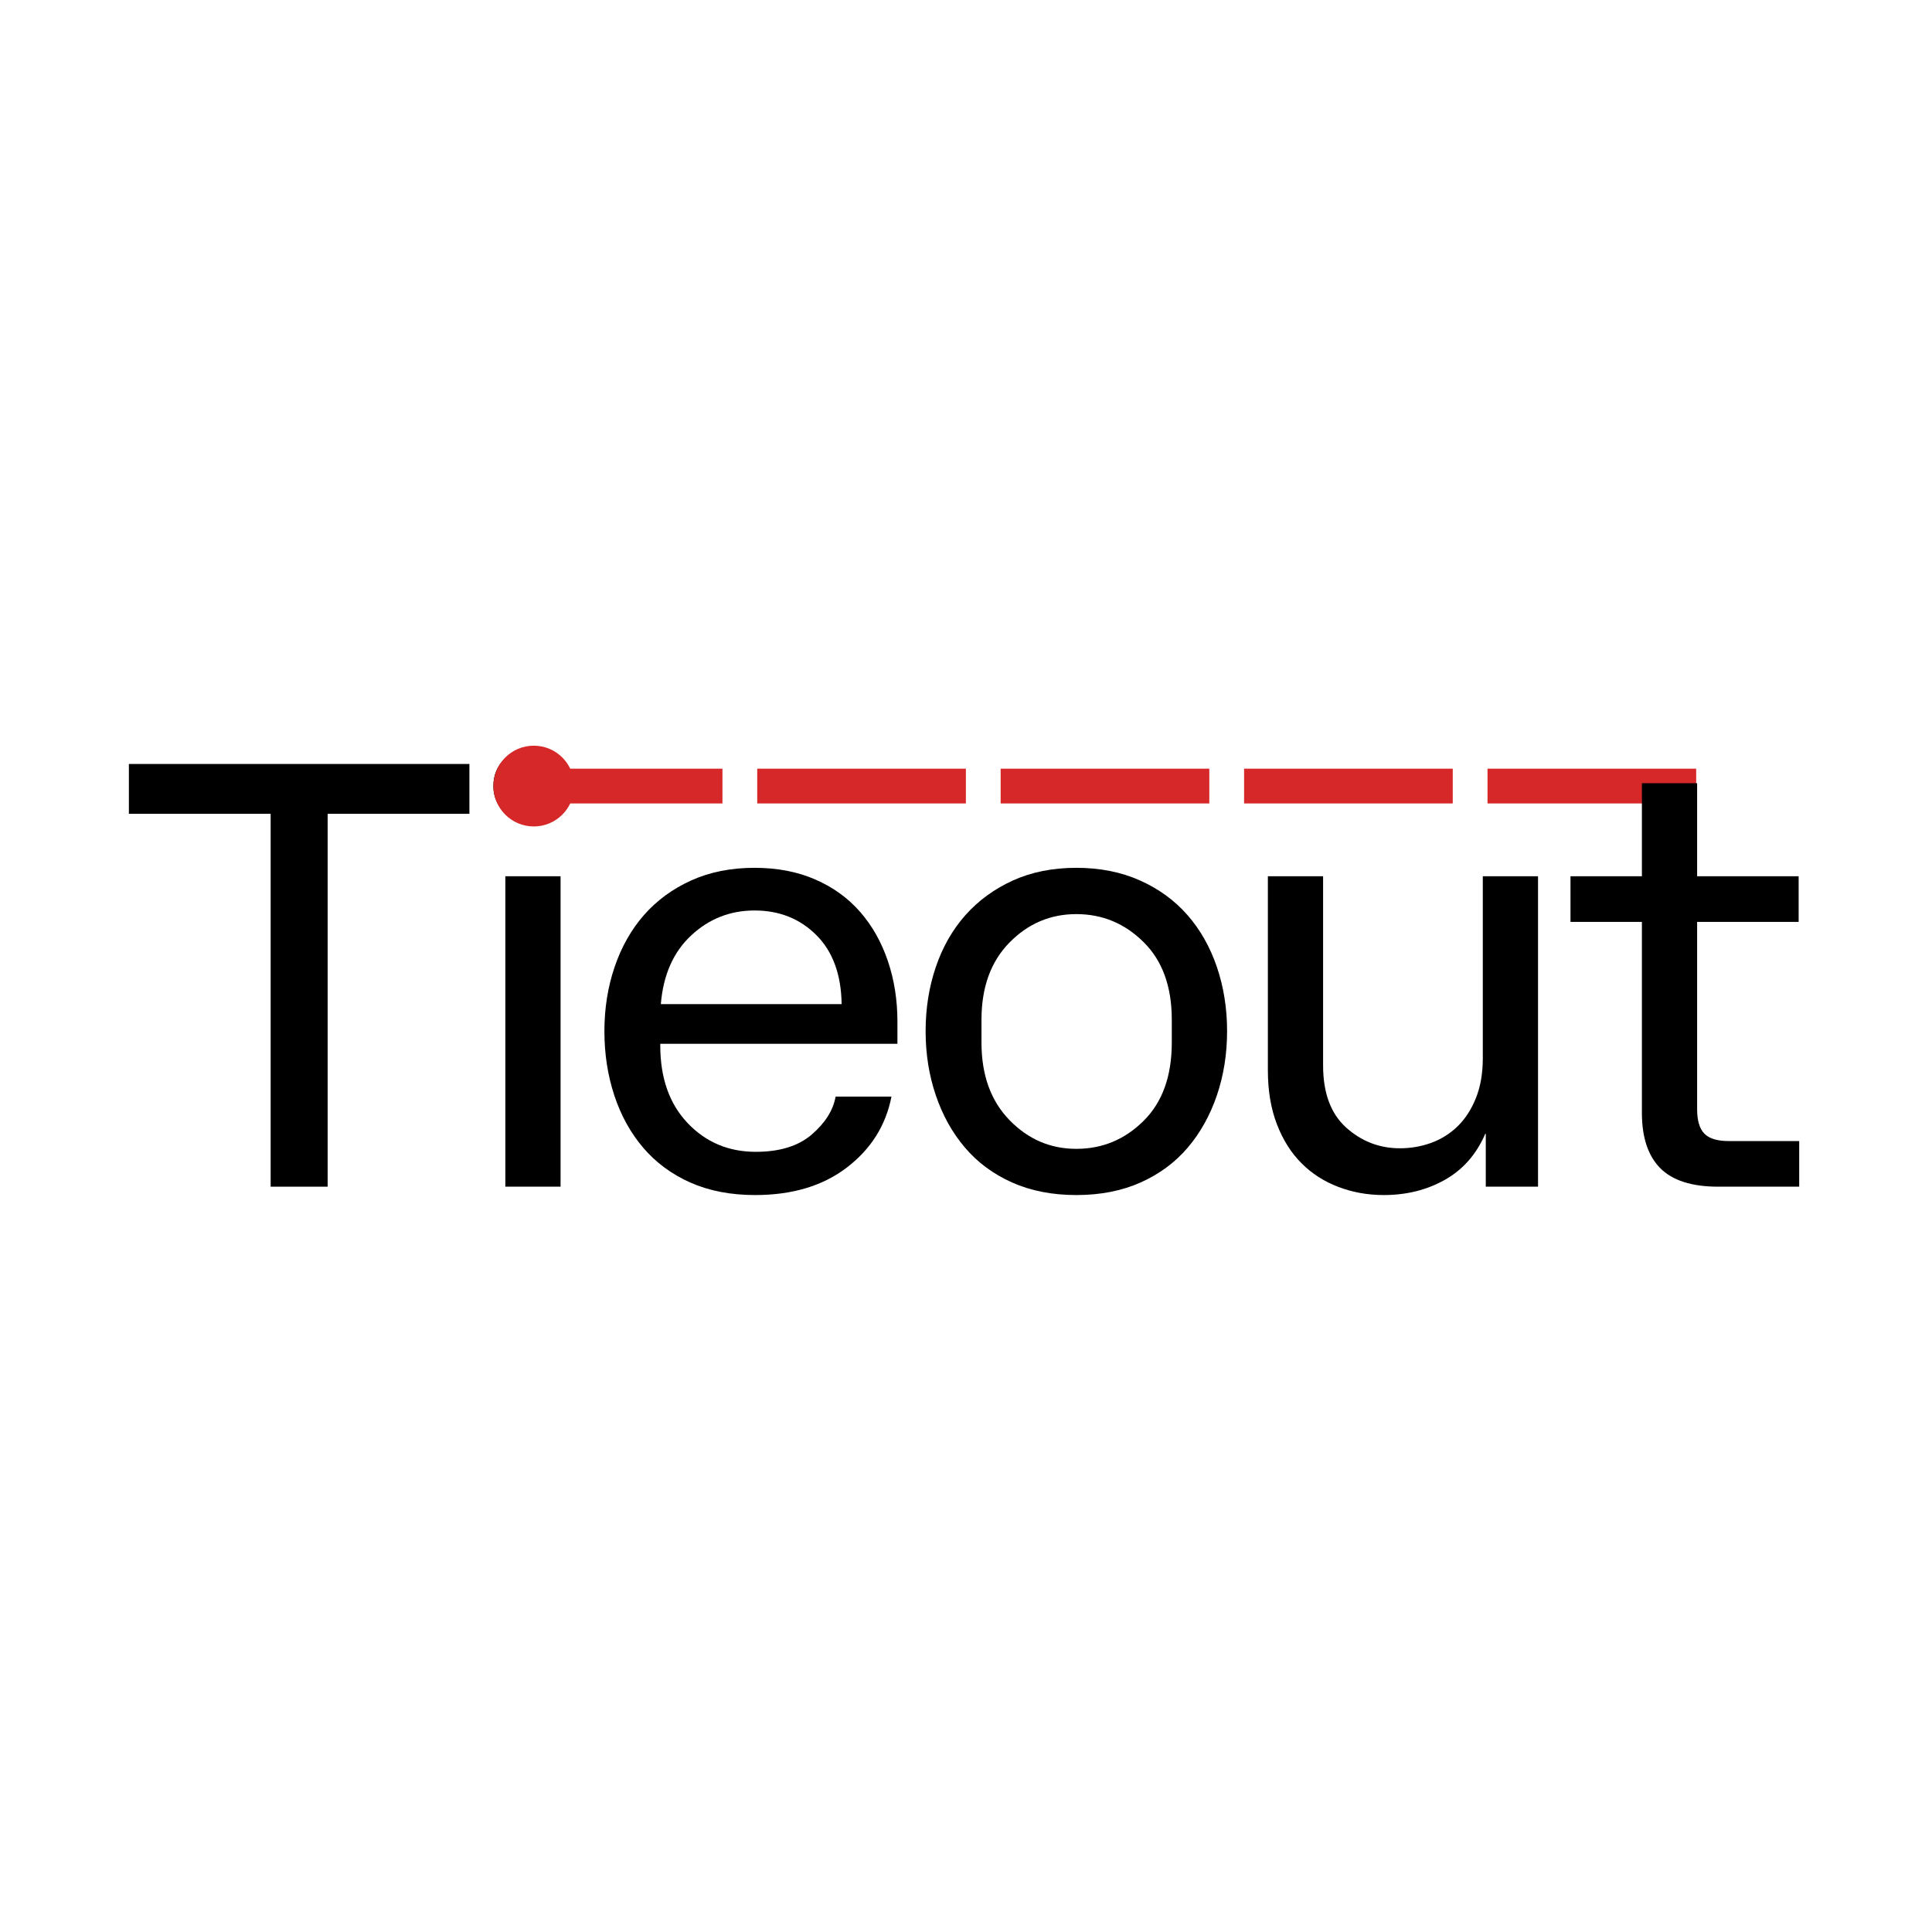
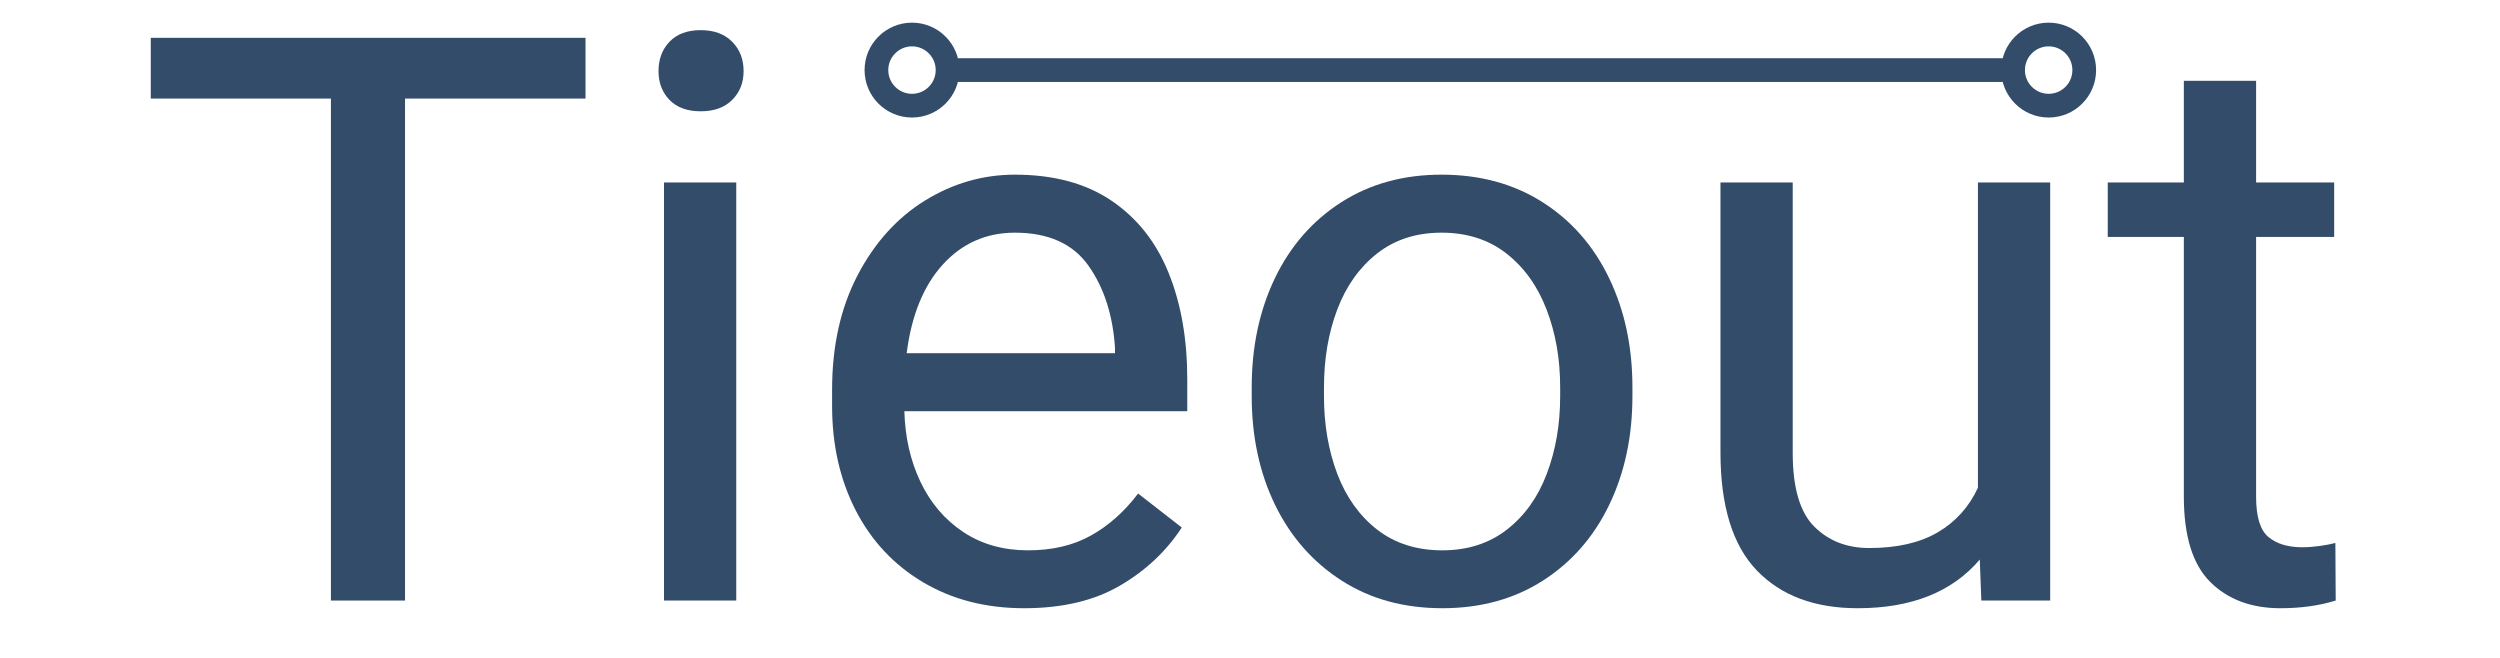
- <svg xmlns="http://www.w3.org/2000/svg" width="500" zoomAndPan="magnify" viewBox="0 0 375 375" height="500" preserveAspectRatio="xMidYMid meet" version="1.0">
+ <svg xmlns="http://www.w3.org/2000/svg" width="475" zoomAndPan="magnify" viewBox="0 0 356.25 93.75" height="125" preserveAspectRatio="xMidYMid meet" version="1.0">
  <defs>
    <g />
-     <clipPath id="9b82a062de">
-       <rect x="0" width="330" y="0" height="148" />
+     <clipPath id="f244cce98f">
+       <path d="M 17 0 L 337 0 L 337 93.5 L 17 93.5 Z M 17 0 " clip-rule="nonzero" />
    </clipPath>
-     <clipPath id="f8a5400e1f">
-       <path d="M 95.77 144.738 L 111.445 144.738 L 111.445 160.414 L 95.77 160.414 Z M 95.77 144.738 " clip-rule="nonzero" />
+     <clipPath id="e61663297f">
+       <path d="M 0.812 0 L 319.883 0 L 319.883 93.5 L 0.812 93.5 Z M 0.812 0 " clip-rule="nonzero" />
    </clipPath>
-     <clipPath id="e4db7843cc">
-       <path d="M 103.609 144.738 C 99.281 144.738 95.77 148.246 95.77 152.574 C 95.77 156.902 99.281 160.414 103.609 160.414 C 107.938 160.414 111.445 156.902 111.445 152.574 C 111.445 148.246 107.938 144.738 103.609 144.738 Z M 103.609 144.738 " clip-rule="nonzero" />
+     <clipPath id="28c4623370">
+       <rect x="0" width="320" y="0" height="94" />
    </clipPath>
-     <clipPath id="1873bf4e79">
-       <path d="M 0.77 0.738 L 16.445 0.738 L 16.445 16.414 L 0.77 16.414 Z M 0.77 0.738 " clip-rule="nonzero" />
-     </clipPath>
-     <clipPath id="f0c0724ec8">
-       <path d="M 8.609 0.738 C 4.281 0.738 0.77 4.246 0.77 8.574 C 0.77 12.902 4.281 16.414 8.609 16.414 C 12.938 16.414 16.445 12.902 16.445 8.574 C 16.445 4.246 12.938 0.738 8.609 0.738 Z M 8.609 0.738 " clip-rule="nonzero" />
-     </clipPath>
-     <clipPath id="9b6e0209f4">
-       <rect x="0" width="17" y="0" height="17" />
+     <clipPath id="3b291e2ff6">
+       <rect x="0" width="320" y="0" height="94" />
    </clipPath>
  </defs>
-   <path fill="#d62828" d="M 99.727 149.199 L 140.227 149.199 L 140.227 155.949 L 99.727 155.949 M 146.977 149.199 L 187.477 149.199 L 187.477 155.949 L 146.977 155.949 M 194.227 149.199 L 234.727 149.199 L 234.727 155.949 L 194.227 155.949 M 241.477 149.199 L 281.977 149.199 L 281.977 155.949 L 241.477 155.949 M 288.727 149.199 L 329.227 149.199 L 329.227 155.949 L 288.727 155.949 " fill-opacity="1" fill-rule="nonzero" />
-   <g transform="matrix(1, 0, 0, 1, 22, 113)">
-     <g clip-path="url(#9b82a062de)">
-       <g fill="#000000" fill-opacity="1">
-         <g transform="translate(0.924031, 117.3338)">
-           <g>
-             <path d="M 29.609 -72.375 L 2.094 -72.375 L 2.094 -82.047 L 68.188 -82.047 L 68.188 -72.375 L 40.672 -72.375 L 40.672 0 L 29.609 0 Z M 29.609 -72.375 " />
-           </g>
-         </g>
-       </g>
-       <g fill="#000000" fill-opacity="1">
-         <g transform="translate(69.44733, 117.3338)">
-           <g>
-             <path d="M 12.359 -70.516 L 11.656 -70.516 C 9.562 -70.516 7.812 -71.234 6.406 -72.672 C 5.008 -74.109 4.312 -75.797 4.312 -77.734 C 4.312 -79.836 5.008 -81.566 6.406 -82.922 C 7.812 -84.285 9.562 -84.969 11.656 -84.969 L 12.359 -84.969 C 14.453 -84.969 16.195 -84.285 17.594 -82.922 C 19 -81.566 19.703 -79.836 19.703 -77.734 C 19.703 -75.797 19 -74.109 17.594 -72.672 C 16.195 -71.234 14.453 -70.516 12.359 -70.516 Z M 6.641 -60.25 L 17.359 -60.25 L 17.359 0 L 6.641 0 Z M 6.641 -60.25 " />
-           </g>
-         </g>
-       </g>
-       <g fill="#000000" fill-opacity="1">
-         <g transform="translate(91.70555, 117.3338)">
-           <g>
-             <path d="M 32.859 1.625 C 28.117 1.625 23.922 0.812 20.266 -0.812 C 16.617 -2.445 13.57 -4.703 11.125 -7.578 C 8.676 -10.453 6.812 -13.832 5.531 -17.719 C 4.25 -21.602 3.609 -25.758 3.609 -30.188 C 3.609 -34.613 4.27 -38.77 5.594 -42.656 C 6.914 -46.539 8.816 -49.898 11.297 -52.734 C 13.785 -55.566 16.836 -57.801 20.453 -59.438 C 24.066 -61.07 28.164 -61.891 32.75 -61.891 C 37.176 -61.891 41.117 -61.129 44.578 -59.609 C 48.035 -58.098 50.93 -56 53.266 -53.312 C 55.598 -50.633 57.383 -47.469 58.625 -43.812 C 59.863 -40.164 60.484 -36.242 60.484 -32.047 L 60.484 -27.734 L 14.453 -27.734 L 14.453 -27.391 C 14.453 -21.098 16.219 -16.086 19.75 -12.359 C 23.289 -8.629 27.703 -6.766 32.984 -6.766 C 37.641 -6.766 41.27 -7.891 43.875 -10.141 C 46.477 -12.391 48.016 -14.836 48.484 -17.484 L 59.328 -17.484 C 58.234 -11.891 55.352 -7.305 50.688 -3.734 C 46.031 -0.16 40.086 1.625 32.859 1.625 Z M 32.75 -53.609 C 28.008 -53.609 23.91 -51.992 20.453 -48.766 C 16.992 -45.547 15.031 -41.102 14.562 -35.438 L 49.656 -35.438 C 49.57 -41.188 47.938 -45.648 44.75 -48.828 C 41.562 -52.016 37.562 -53.609 32.75 -53.609 Z M 32.75 -53.609 " />
-           </g>
-         </g>
-       </g>
-       <g fill="#000000" fill-opacity="1">
-         <g transform="translate(154.0524, 117.3338)">
-           <g>
-             <path d="M 32.859 1.625 C 28.203 1.625 24.047 0.812 20.391 -0.812 C 16.742 -2.445 13.695 -4.703 11.25 -7.578 C 8.801 -10.453 6.914 -13.832 5.594 -17.719 C 4.27 -21.602 3.609 -25.758 3.609 -30.188 C 3.609 -34.613 4.27 -38.77 5.594 -42.656 C 6.914 -46.539 8.836 -49.898 11.359 -52.734 C 13.891 -55.566 16.957 -57.801 20.562 -59.438 C 24.176 -61.07 28.273 -61.891 32.859 -61.891 C 37.453 -61.891 41.57 -61.07 45.219 -59.438 C 48.875 -57.801 51.941 -55.566 54.422 -52.734 C 56.91 -49.898 58.816 -46.539 60.141 -42.656 C 61.461 -38.77 62.125 -34.613 62.125 -30.188 C 62.125 -25.758 61.461 -21.602 60.141 -17.719 C 58.816 -13.832 56.93 -10.453 54.484 -7.578 C 52.035 -4.703 48.984 -2.445 45.328 -0.812 C 41.68 0.812 37.523 1.625 32.859 1.625 Z M 51.391 -27.969 L 51.391 -32.406 C 51.391 -38.852 49.562 -43.879 45.906 -47.484 C 42.258 -51.098 37.91 -52.906 32.859 -52.906 C 27.816 -52.906 23.488 -51.062 19.875 -47.375 C 16.258 -43.688 14.453 -38.695 14.453 -32.406 L 14.453 -27.969 C 14.453 -21.676 16.258 -16.664 19.875 -12.938 C 23.488 -9.207 27.816 -7.344 32.859 -7.344 C 37.91 -7.344 42.258 -9.148 45.906 -12.766 C 49.562 -16.379 51.391 -21.445 51.391 -27.969 Z M 51.391 -27.969 " />
-           </g>
-         </g>
-       </g>
-       <g fill="#000000" fill-opacity="1">
-         <g transform="translate(218.0307, 117.3338)">
-           <g>
-             <path d="M 47.781 -24.938 L 47.781 -60.25 L 58.5 -60.25 L 58.5 0 L 48.359 0 L 48.359 -10.25 L 48.25 -10.25 C 46.539 -6.289 43.938 -3.32 40.438 -1.344 C 36.945 0.633 32.984 1.625 28.547 1.625 C 25.441 1.625 22.508 1.098 19.75 0.047 C 17 -0.992 14.613 -2.523 12.594 -4.547 C 10.57 -6.566 8.977 -9.094 7.812 -12.125 C 6.645 -15.156 6.062 -18.648 6.062 -22.609 L 6.062 -60.25 L 16.781 -60.25 L 16.781 -23.547 C 16.781 -18.18 18.273 -14.156 21.266 -11.469 C 24.254 -8.789 27.734 -7.453 31.703 -7.453 C 33.797 -7.453 35.812 -7.801 37.75 -8.5 C 39.695 -9.207 41.41 -10.281 42.891 -11.719 C 44.367 -13.156 45.551 -14.977 46.438 -17.188 C 47.332 -19.406 47.781 -21.988 47.781 -24.938 Z M 47.781 -24.938 " />
-           </g>
-         </g>
-       </g>
-       <g fill="#000000" fill-opacity="1">
-         <g transform="translate(281.4264, 117.3338)">
-           <g>
-             <path d="M 1.406 -60.25 L 15.266 -60.25 L 15.266 -78.312 L 25.984 -78.312 L 25.984 -60.25 L 45.688 -60.25 L 45.688 -51.391 L 25.984 -51.391 L 25.984 -15.031 C 25.984 -12.852 26.445 -11.281 27.375 -10.312 C 28.312 -9.344 29.867 -8.859 32.047 -8.859 L 45.797 -8.859 L 45.797 0 L 30.062 0 C 24.938 0 21.188 -1.203 18.812 -3.609 C 16.445 -6.016 15.266 -9.586 15.266 -14.328 L 15.266 -51.391 L 1.406 -51.391 Z M 1.406 -60.25 " />
-           </g>
-         </g>
-       </g>
-     </g>
-   </g>
-   <g clip-path="url(#f8a5400e1f)">
-     <g clip-path="url(#e4db7843cc)">
-       <g transform="matrix(1, 0, 0, 1, 95, 144)">
-         <g clip-path="url(#9b6e0209f4)">
-           <g clip-path="url(#1873bf4e79)">
-             <g clip-path="url(#f0c0724ec8)">
-               <path fill="#d62828" d="M 0.77 0.738 L 16.445 0.738 L 16.445 16.414 L 0.77 16.414 Z M 0.77 0.738 " fill-opacity="1" fill-rule="nonzero" />
+   <g clip-path="url(#f244cce98f)">
+     <g transform="matrix(1, 0, 0, 1, 17, 0.000000000000013659)">
+       <g clip-path="url(#3b291e2ff6)">
+         <g clip-path="url(#e61663297f)">
+           <g transform="matrix(1, 0, 0, 1, -0.000000000000003553, 0.000000000000013659)">
+             <g clip-path="url(#28c4623370)">
+               <g fill="#334c6a" fill-opacity="1">
+                 <g transform="translate(1.733044, 85.57768)">
+                   <g>
+                     <path d="M 64.703 -71.531 L 38.984 -71.531 L 38.984 0 L 28.422 0 L 28.422 -71.531 L 2.75 -71.531 L 2.75 -80.188 L 64.703 -80.188 Z M 64.703 -71.531 " />
+                   </g>
+                 </g>
+               </g>
+               <g fill="#334c6a" fill-opacity="1">
+                 <g transform="translate(69.02573, 85.57768)">
+                   <g>
+                     <path d="M 13.828 -81.281 C 15.734 -81.281 17.227 -80.727 18.312 -79.625 C 19.395 -78.531 19.938 -77.133 19.938 -75.438 C 19.938 -73.789 19.395 -72.426 18.312 -71.344 C 17.227 -70.258 15.734 -69.719 13.828 -69.719 C 11.91 -69.719 10.426 -70.258 9.375 -71.344 C 8.332 -72.426 7.812 -73.789 7.812 -75.438 C 7.812 -77.133 8.332 -78.531 9.375 -79.625 C 10.426 -80.727 11.91 -81.281 13.828 -81.281 Z M 8.594 0 L 8.594 -59.578 L 18.891 -59.578 L 18.891 0 Z M 8.594 0 " />
+                   </g>
+                 </g>
+               </g>
+               <g fill="#334c6a" fill-opacity="1">
+                 <g transform="translate(96.44942, 85.57768)">
+                   <g>
+                     <path d="M 55.734 -26.984 L 15.422 -26.984 C 15.523 -23.273 16.289 -19.914 17.719 -16.906 C 19.156 -13.895 21.188 -11.516 23.812 -9.766 C 26.438 -8.023 29.516 -7.156 33.047 -7.156 C 36.492 -7.156 39.473 -7.852 41.984 -9.25 C 44.504 -10.645 46.754 -12.645 48.734 -15.25 L 54.953 -10.406 C 52.754 -7.031 49.816 -4.27 46.141 -2.125 C 42.473 0.02 37.922 1.094 32.484 1.094 C 27.055 1.094 22.266 -0.133 18.109 -2.594 C 13.961 -5.051 10.758 -8.461 8.5 -12.828 C 6.25 -17.203 5.125 -22.16 5.125 -27.703 L 5.125 -30.062 C 5.125 -36.27 6.332 -41.695 8.75 -46.344 C 11.176 -50.988 14.379 -54.539 18.359 -57 C 22.348 -59.457 26.617 -60.688 31.172 -60.688 C 36.711 -60.688 41.305 -59.445 44.953 -56.969 C 48.609 -54.488 51.316 -51.062 53.078 -46.688 C 54.848 -42.32 55.734 -37.273 55.734 -31.547 Z M 45.438 -36.016 C 45.133 -40.68 43.875 -44.582 41.656 -47.719 C 39.438 -50.852 35.941 -52.422 31.172 -52.422 C 27.098 -52.422 23.68 -50.914 20.922 -47.906 C 18.172 -44.895 16.445 -40.676 15.75 -35.25 L 45.438 -35.25 Z M 45.438 -36.016 " />
+                   </g>
+                 </g>
+               </g>
+               <g fill="#334c6a" fill-opacity="1">
+                 <g transform="translate(156.308, 85.57768)">
+                   <g>
+                     <path d="M 5.062 -30.391 C 5.062 -36.16 6.16 -41.336 8.359 -45.922 C 10.566 -50.516 13.719 -54.125 17.812 -56.75 C 21.906 -59.375 26.672 -60.688 32.109 -60.688 C 37.609 -60.688 42.414 -59.375 46.531 -56.75 C 50.645 -54.125 53.801 -50.516 56 -45.922 C 58.207 -41.336 59.312 -36.16 59.312 -30.391 L 59.312 -29.125 C 59.312 -23.363 58.207 -18.195 56 -13.625 C 53.801 -9.062 50.656 -5.469 46.562 -2.844 C 42.469 -0.219 37.688 1.094 32.219 1.094 C 26.75 1.094 21.969 -0.219 17.875 -2.844 C 13.781 -5.469 10.617 -9.062 8.391 -13.625 C 6.172 -18.195 5.062 -23.363 5.062 -29.125 Z M 15.359 -29.125 C 15.359 -25.094 15.988 -21.406 17.25 -18.062 C 18.52 -14.719 20.422 -12.062 22.953 -10.094 C 25.492 -8.133 28.582 -7.156 32.219 -7.156 C 35.812 -7.156 38.875 -8.133 41.406 -10.094 C 43.945 -12.062 45.848 -14.719 47.109 -18.062 C 48.379 -21.406 49.016 -25.094 49.016 -29.125 L 49.016 -30.391 C 49.016 -34.43 48.367 -38.125 47.078 -41.469 C 45.797 -44.812 43.891 -47.473 41.359 -49.453 C 38.828 -51.43 35.742 -52.422 32.109 -52.422 C 28.504 -52.422 25.441 -51.43 22.922 -49.453 C 20.41 -47.473 18.52 -44.812 17.25 -41.469 C 15.988 -38.125 15.359 -34.43 15.359 -30.391 Z M 15.359 -29.125 " />
+                   </g>
+                 </g>
+               </g>
+               <g fill="#334c6a" fill-opacity="1">
+                 <g transform="translate(220.6821, 85.57768)">
+                   <g>
+                     <path d="M 54.469 -59.578 L 54.469 0 L 44.656 0 L 44.438 -5.844 C 40.508 -1.219 34.707 1.094 27.031 1.094 C 20.906 1.094 16.113 -0.703 12.656 -4.297 C 9.207 -7.891 7.484 -13.504 7.484 -21.141 L 7.484 -59.578 L 17.781 -59.578 L 17.781 -21.031 C 17.781 -16.082 18.801 -12.586 20.844 -10.547 C 22.883 -8.504 25.5 -7.484 28.688 -7.484 C 32.656 -7.484 35.914 -8.234 38.469 -9.734 C 41.02 -11.242 42.922 -13.359 44.172 -16.078 L 44.172 -59.578 Z M 54.469 -59.578 " />
+                   </g>
+                 </g>
+               </g>
+               <g fill="#334c6a" fill-opacity="1">
+                 <g transform="translate(282.8535, 85.57768)">
+                   <g>
+                     <path d="M 32.984 0 C 30.641 0.727 28.016 1.094 25.109 1.094 C 20.961 1.094 17.629 -0.148 15.109 -2.641 C 12.598 -5.141 11.344 -9.195 11.344 -14.812 L 11.344 -51.812 L 0.5 -51.812 L 0.5 -59.578 L 11.344 -59.578 L 11.344 -74.062 L 21.641 -74.062 L 21.641 -59.578 L 32.766 -59.578 L 32.766 -51.812 L 21.641 -51.812 L 21.641 -14.766 C 21.641 -11.93 22.227 -10.023 23.406 -9.047 C 24.582 -8.078 26.18 -7.594 28.203 -7.594 C 28.973 -7.594 29.816 -7.656 30.734 -7.781 C 31.648 -7.914 32.383 -8.055 32.938 -8.203 Z M 32.984 0 " />
+                   </g>
+                 </g>
+               </g>
            </g>
          </g>
        </g>
+         <path stroke-linecap="butt" transform="matrix(1.126495, 0, 0, 1.126495, 106.2009, 8.298308)" fill="none" stroke-linejoin="miter" d="M 11.251 1.5 L 144.536 1.5 " stroke="#334c6a" stroke-width="3" stroke-opacity="1" stroke-miterlimit="4" />
+         <path stroke-linecap="round" transform="matrix(1.126495, 0, 0, 1.126495, 106.2009, 8.298308)" fill="none" stroke-linejoin="round" d="M 1.5 1.5 C 1.5 -0.986 3.515 -3.001 6.001 -3.001 C 8.484 -3.001 10.498 -0.986 10.498 1.5 C 10.498 3.986 8.484 6.001 6.001 6.001 C 3.515 6.001 1.5 3.986 1.5 1.5 " stroke="#334c6a" stroke-width="3" stroke-opacity="1" stroke-miterlimit="4" />
+         <path stroke-linecap="round" transform="matrix(1.126495, 0, 0, 1.126495, 106.2009, 8.298308)" fill="none" stroke-linejoin="round" d="M 154.287 1.5 C 154.287 3.986 152.272 6.001 149.786 6.001 C 147.299 6.001 145.285 3.986 145.285 1.5 C 145.285 -0.986 147.299 -3.001 149.786 -3.001 C 152.272 -3.001 154.287 -0.986 154.287 1.5 " stroke="#334c6a" stroke-width="3" stroke-opacity="1" stroke-miterlimit="4" />
      </g>
    </g>
  </g>
</svg>
